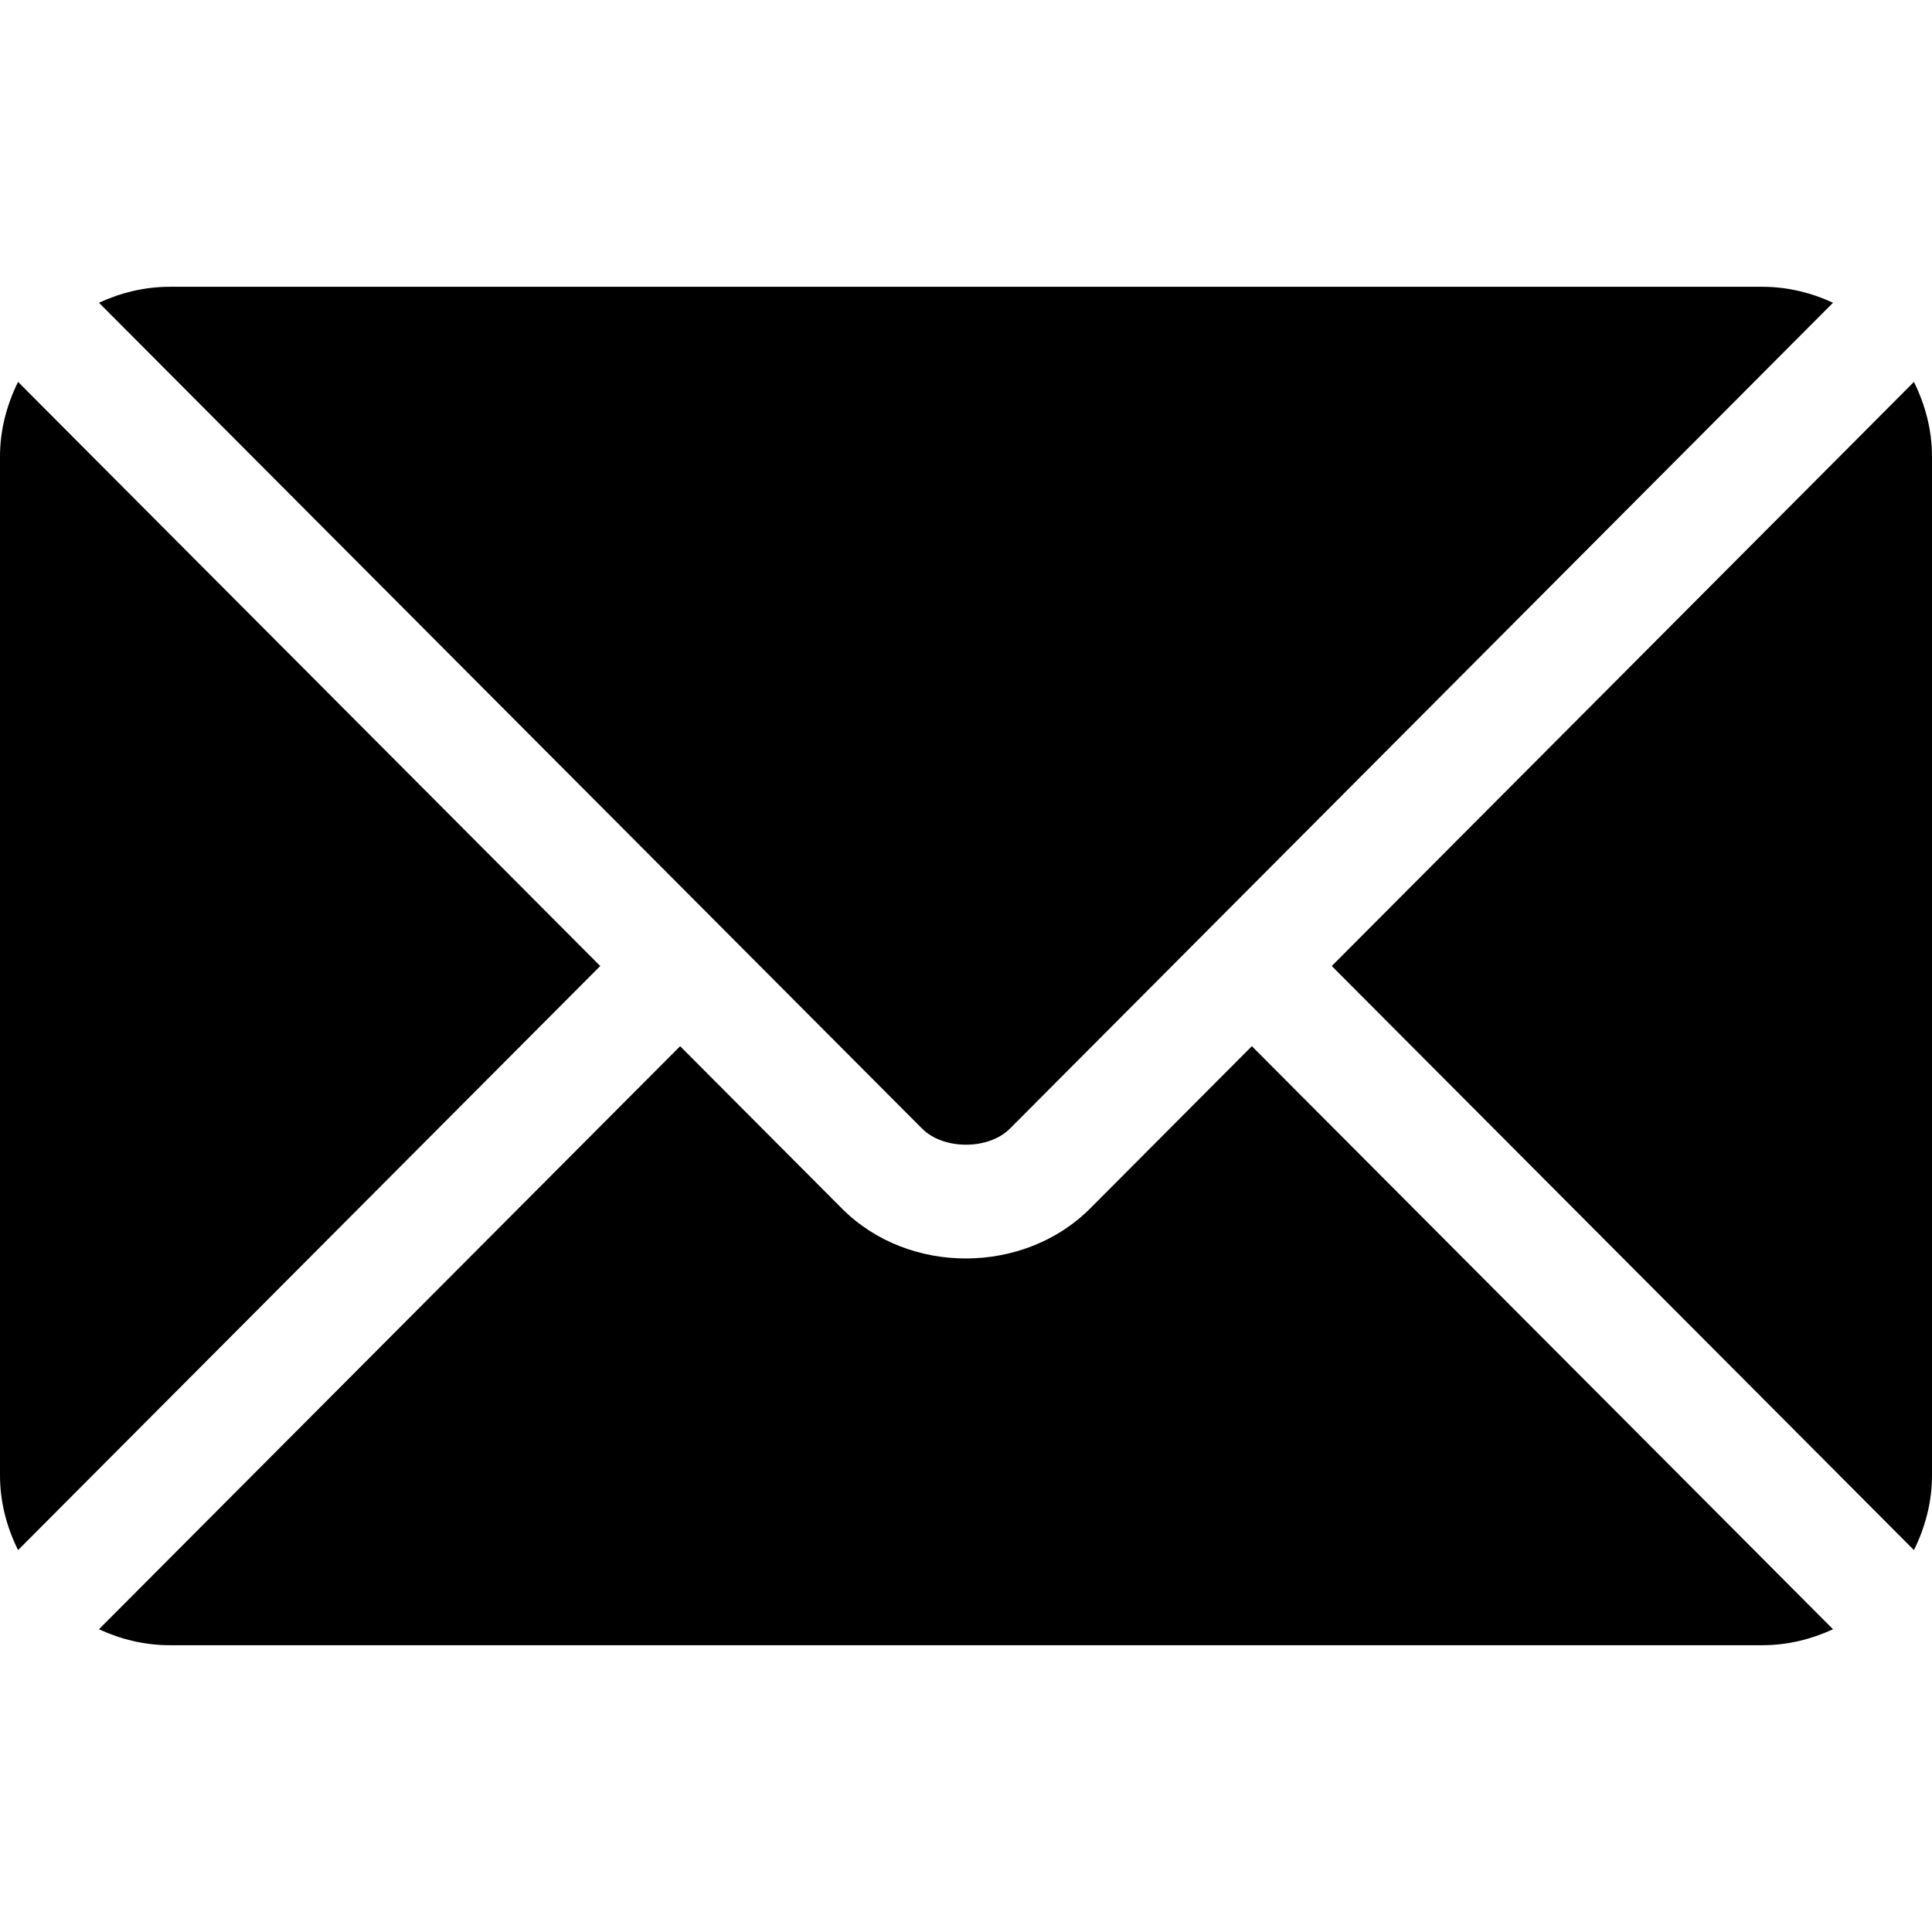
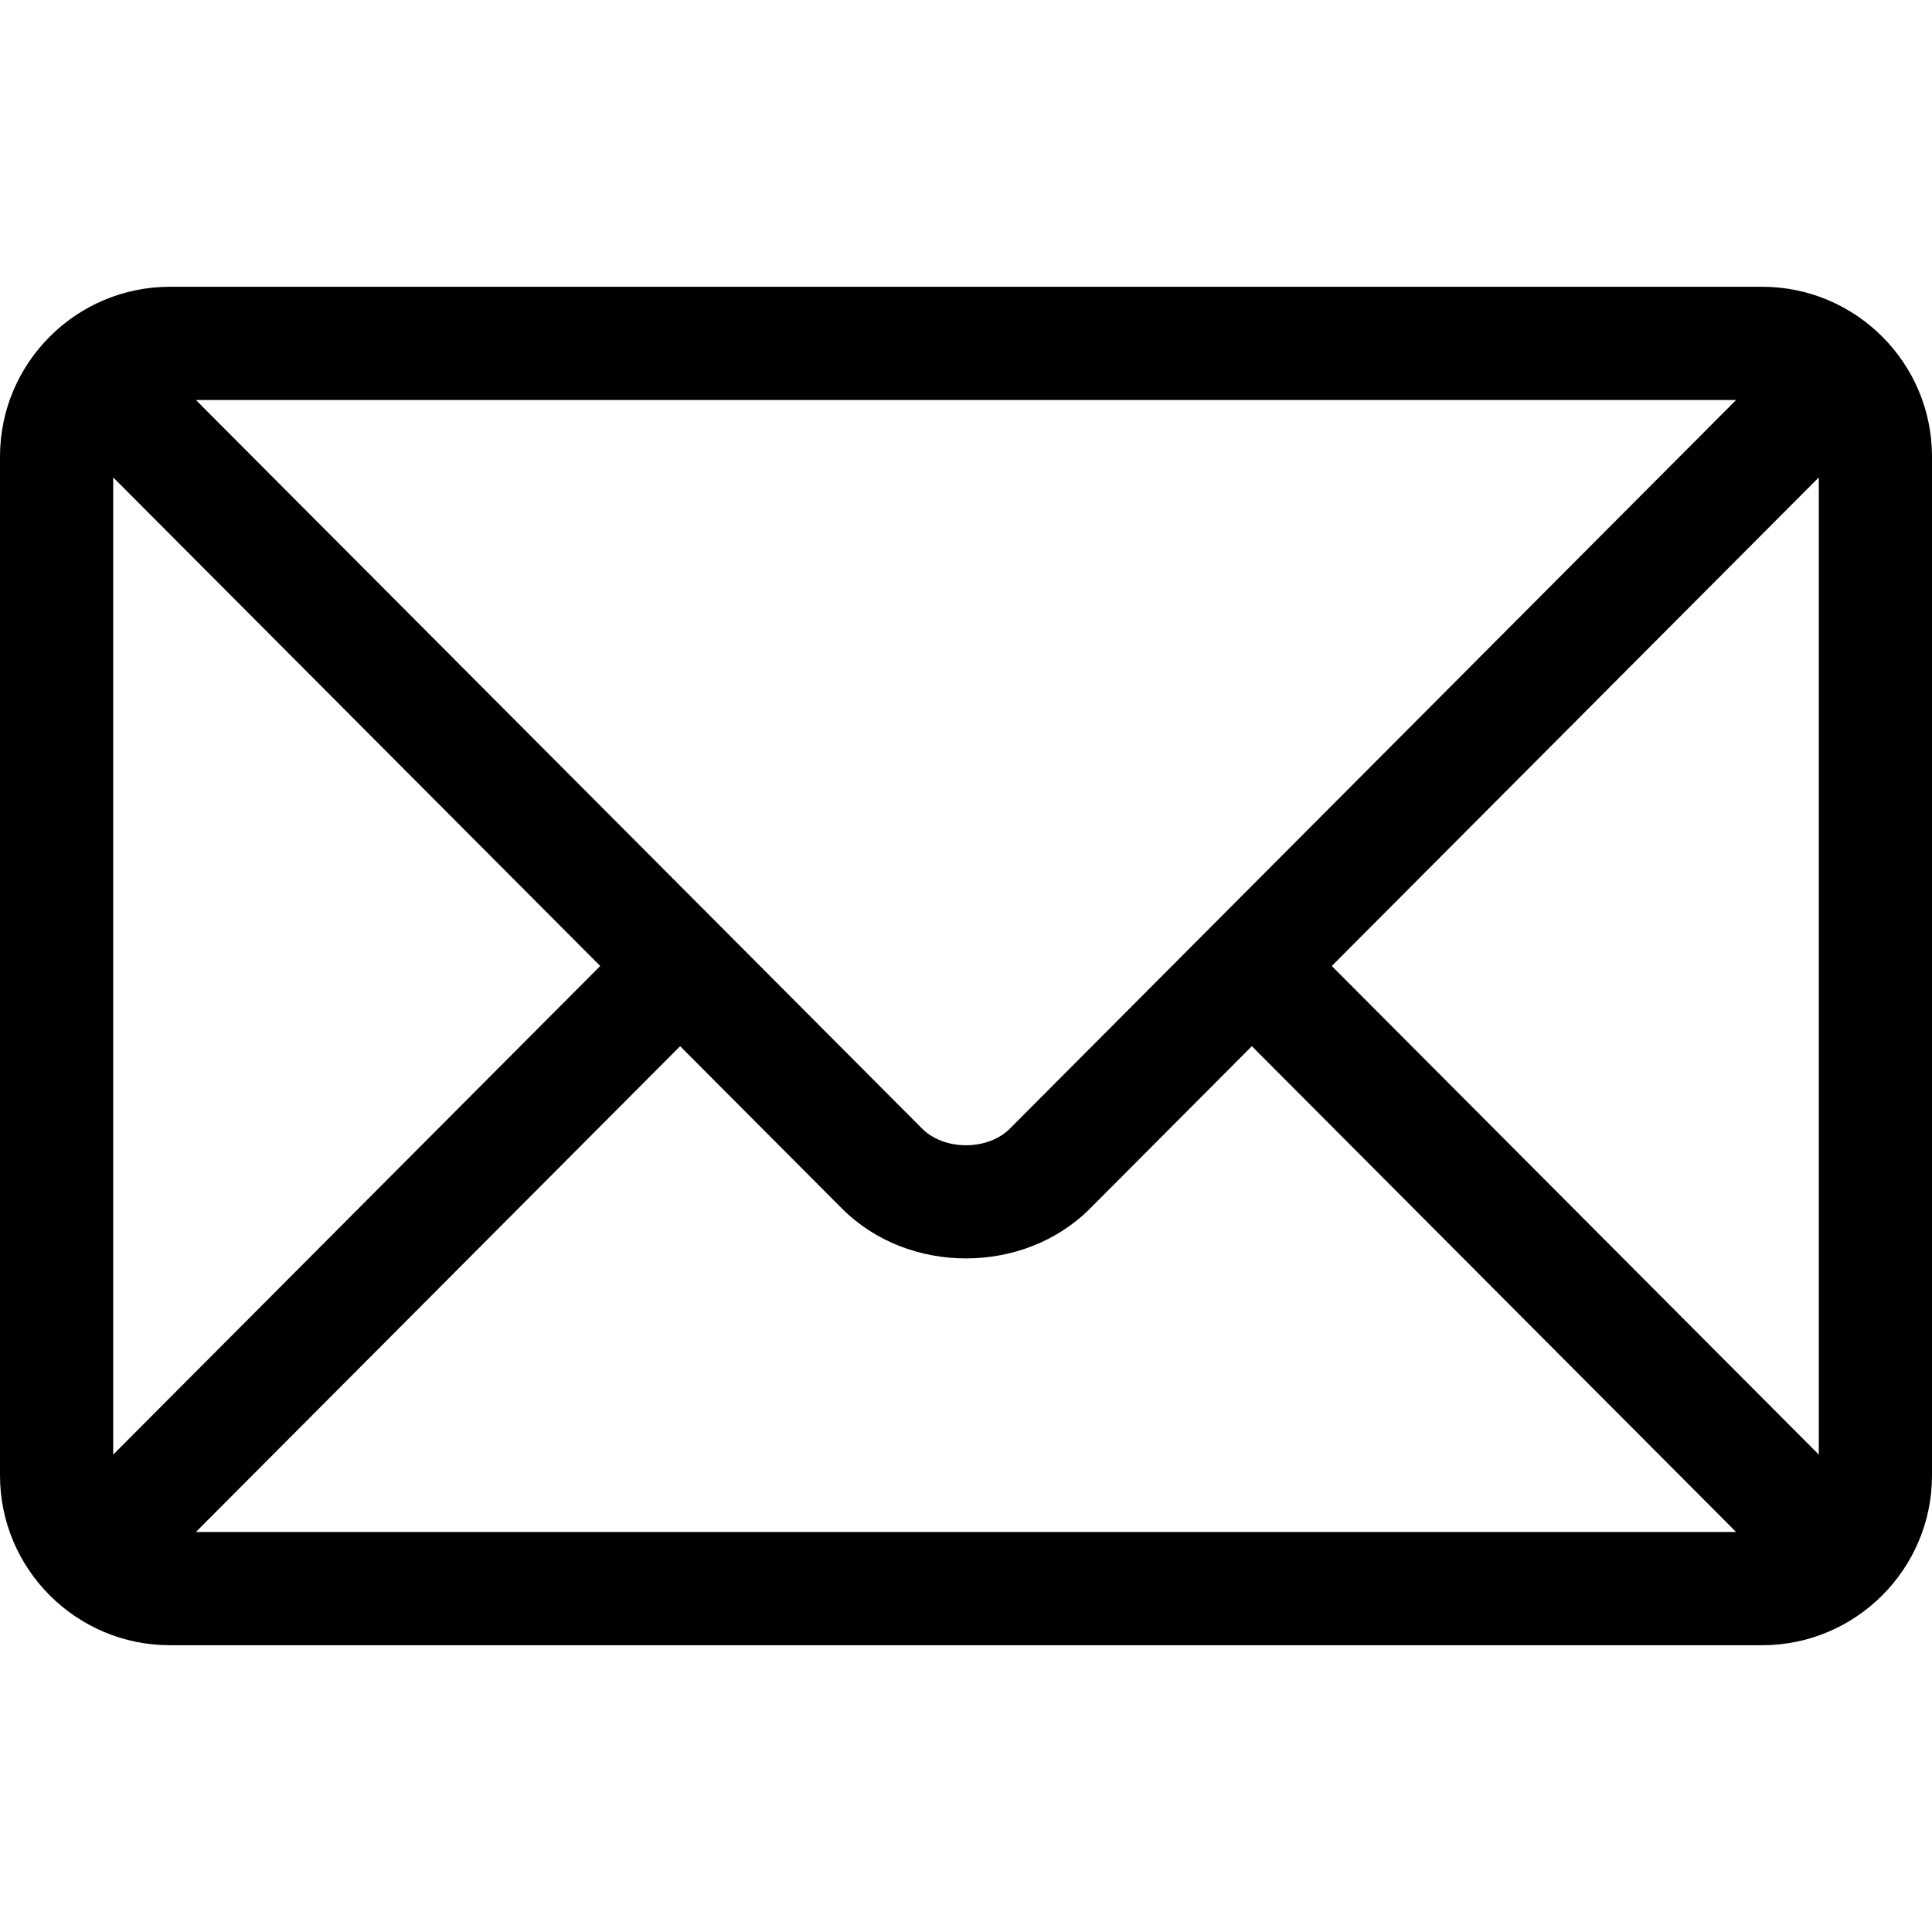
<svg xmlns="http://www.w3.org/2000/svg" version="1.1" id="Capa_1" x="0px" y="0px" viewBox="0 0 512 512" style="enable-background:new 0 0 512 512;" xml:space="preserve">
  <g>
    <g>
-       <path d="M331.756,277.251l-42.881,43.026c-17.389,17.45-47.985,17.826-65.75,0l-42.883-43.026L26.226,431.767    C31.959,434.418,38.28,436,45,436h422c6.72,0,13.039-1.58,18.77-4.232L331.756,277.251z" />
-     </g>
-   </g>
-   <g>
-     <g>
-       <path d="M467,76H45c-6.72,0-13.041,1.582-18.772,4.233l164.577,165.123c0.011,0.011,0.024,0.013,0.035,0.024    c0.011,0.011,0.013,0.026,0.013,0.026l53.513,53.69c5.684,5.684,17.586,5.684,23.27,0l53.502-53.681c0,0,0.013-0.024,0.024-0.035    c0,0,0.024-0.013,0.035-0.024L485.77,80.232C480.039,77.58,473.72,76,467,76z" />
-     </g>
-   </g>
-   <g>
-     <g>
-       <path d="M4.786,101.212C1.82,107.21,0,113.868,0,121v270c0,7.132,1.818,13.79,4.785,19.788l154.283-154.783L4.786,101.212z" />
-     </g>
-   </g>
-   <g>
-     <g>
-       <path d="M507.214,101.21L352.933,256.005L507.214,410.79C510.18,404.792,512,398.134,512,391V121    C512,113.866,510.18,107.208,507.214,101.21z" />
+       <path d="M467,76H45C20.238,76,0,96.149,0,121v270c0,24.86,20.251,45,45,45h422c24.762,0,45-20.149,45-45V121    C512,96.143,491.752,76,467,76z M460.09,106c-14.549,14.597-185.445,186.05-192.466,193.094c-5.864,5.882-17.381,5.886-23.248,0    L51.91,106H460.09z M30,385.485v-258.97L159.065,256L30,385.485z M51.91,406l128.334-128.752l42.885,43.025    c17.574,17.631,48.175,17.624,65.743,0l42.885-43.024L460.09,406H51.91z M482,385.485L352.935,256L482,126.515V385.485z" />
    </g>
  </g>
  <g>
</g>
  <g>
</g>
  <g>
</g>
  <g>
</g>
  <g>
</g>
  <g>
</g>
  <g>
</g>
  <g>
</g>
  <g>
</g>
  <g>
</g>
  <g>
</g>
  <g>
</g>
  <g>
</g>
  <g>
</g>
  <g>
</g>
</svg>
